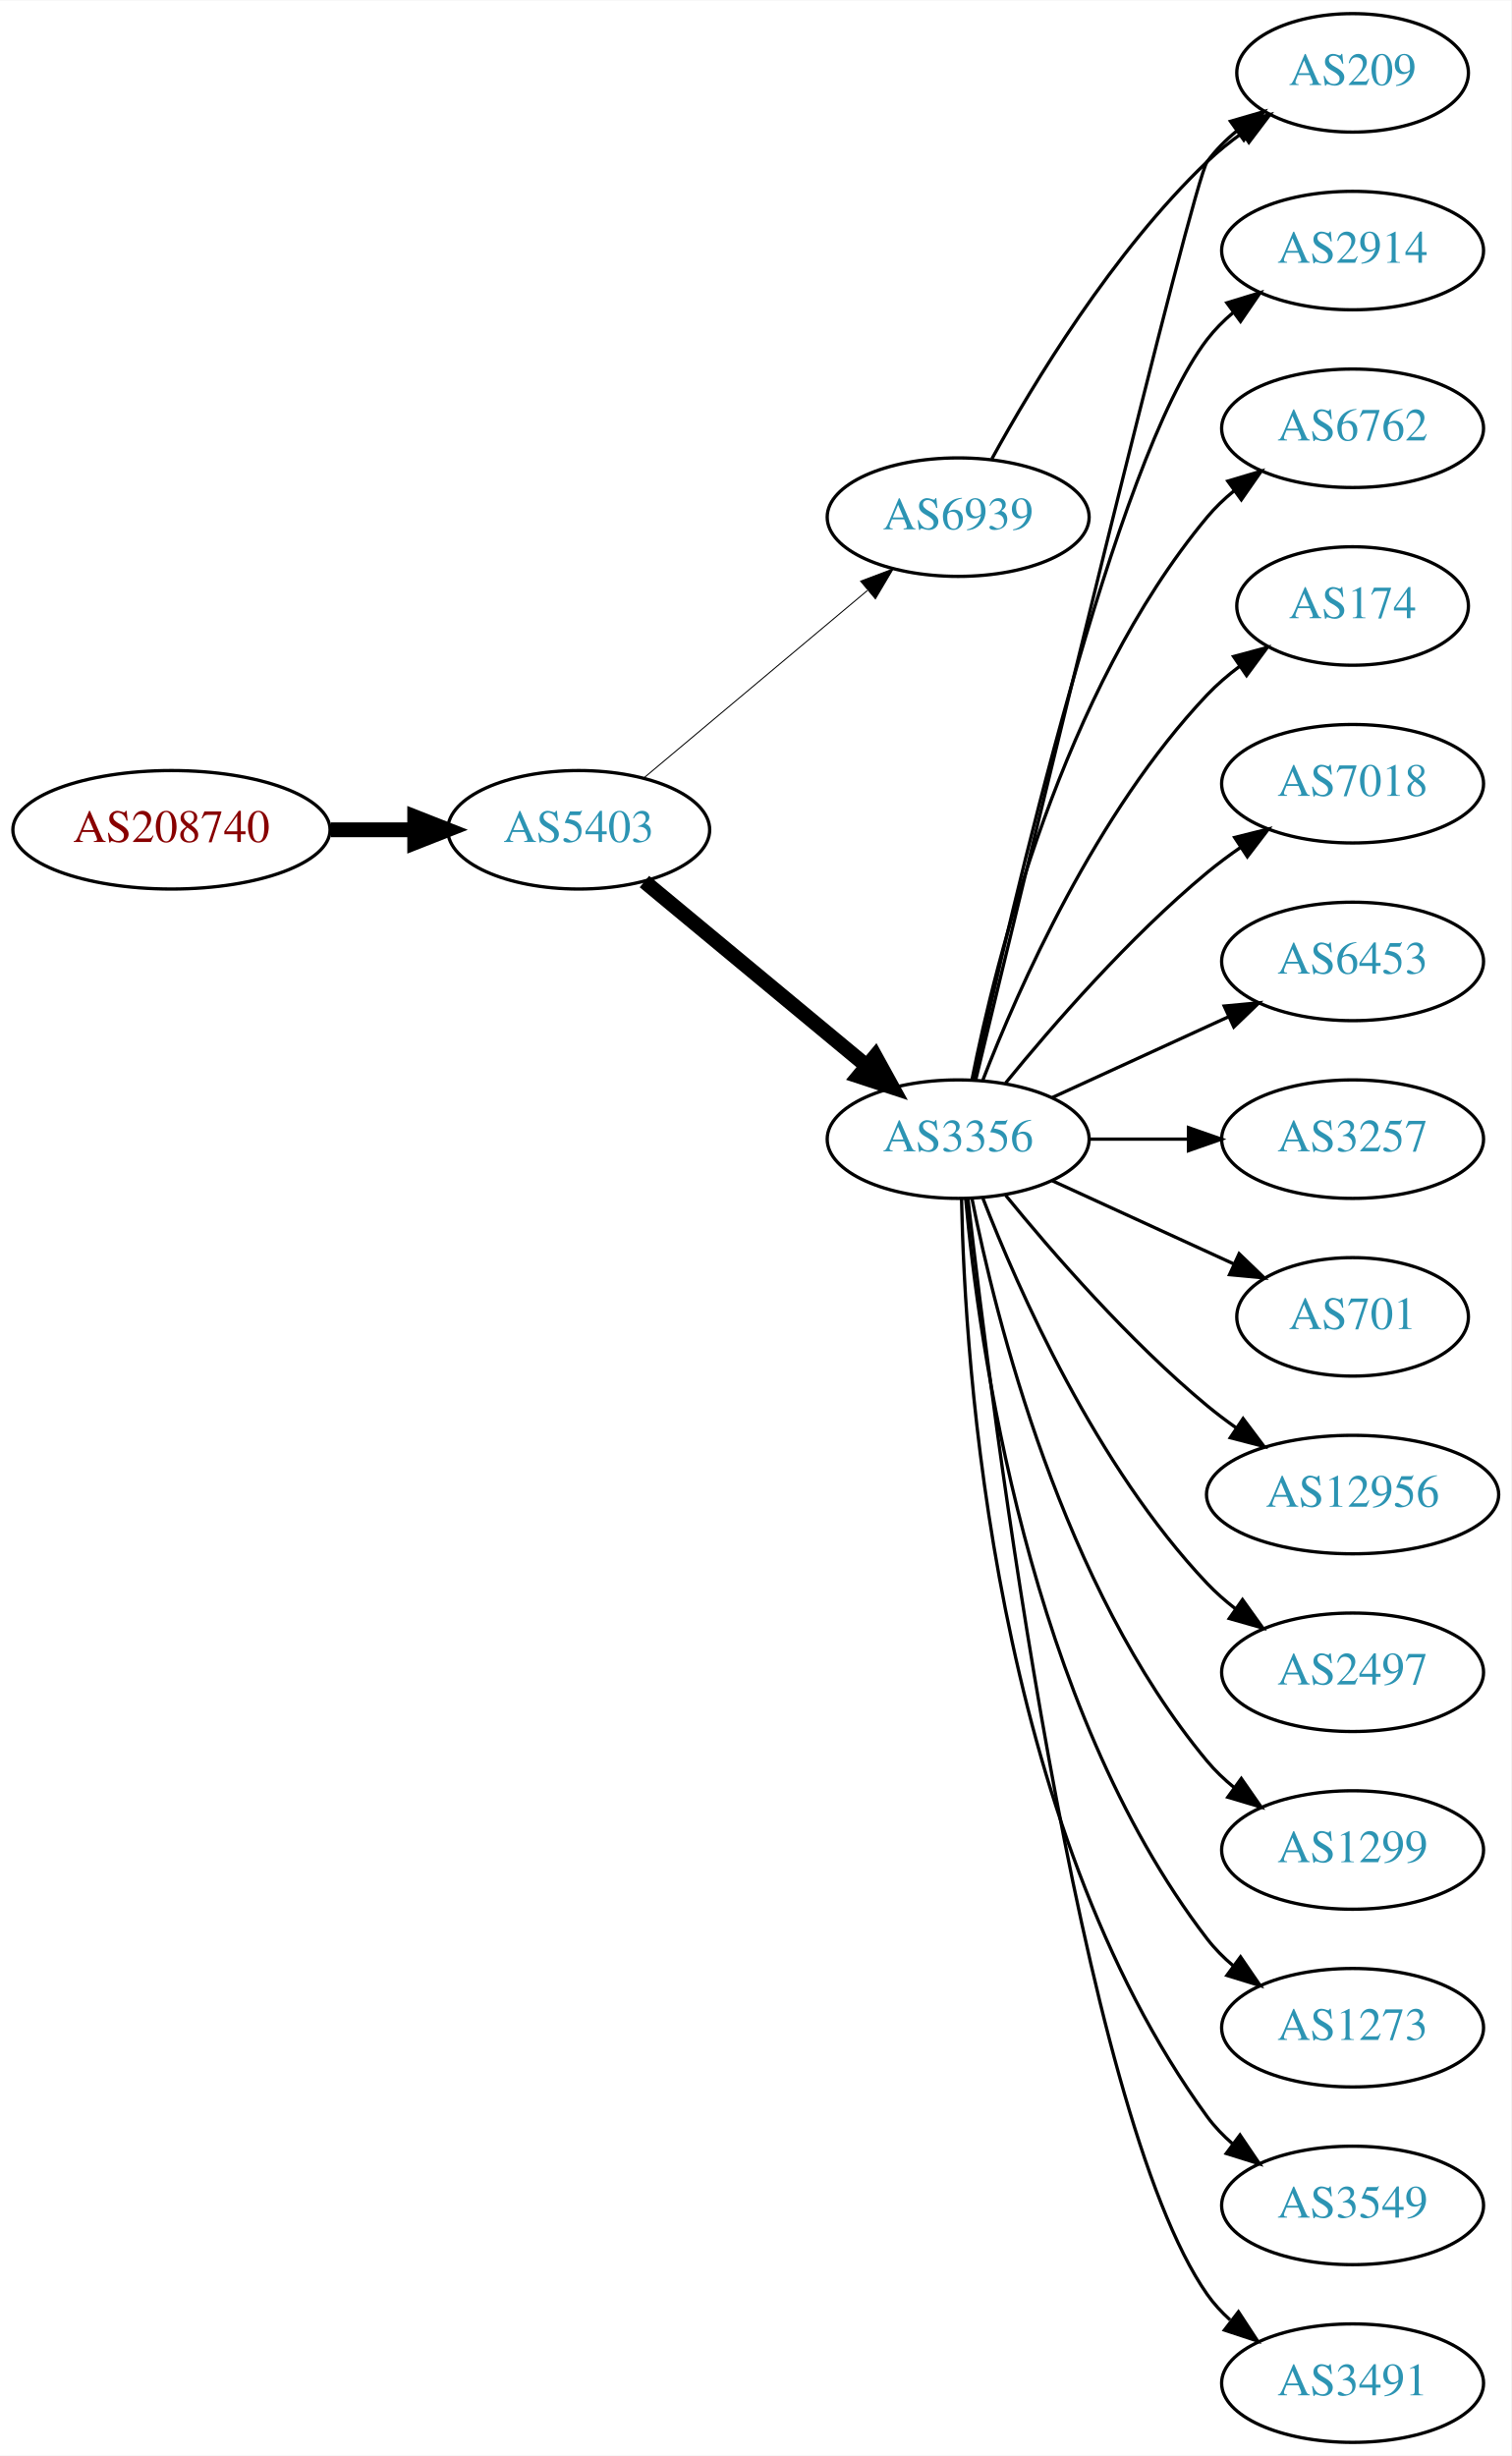
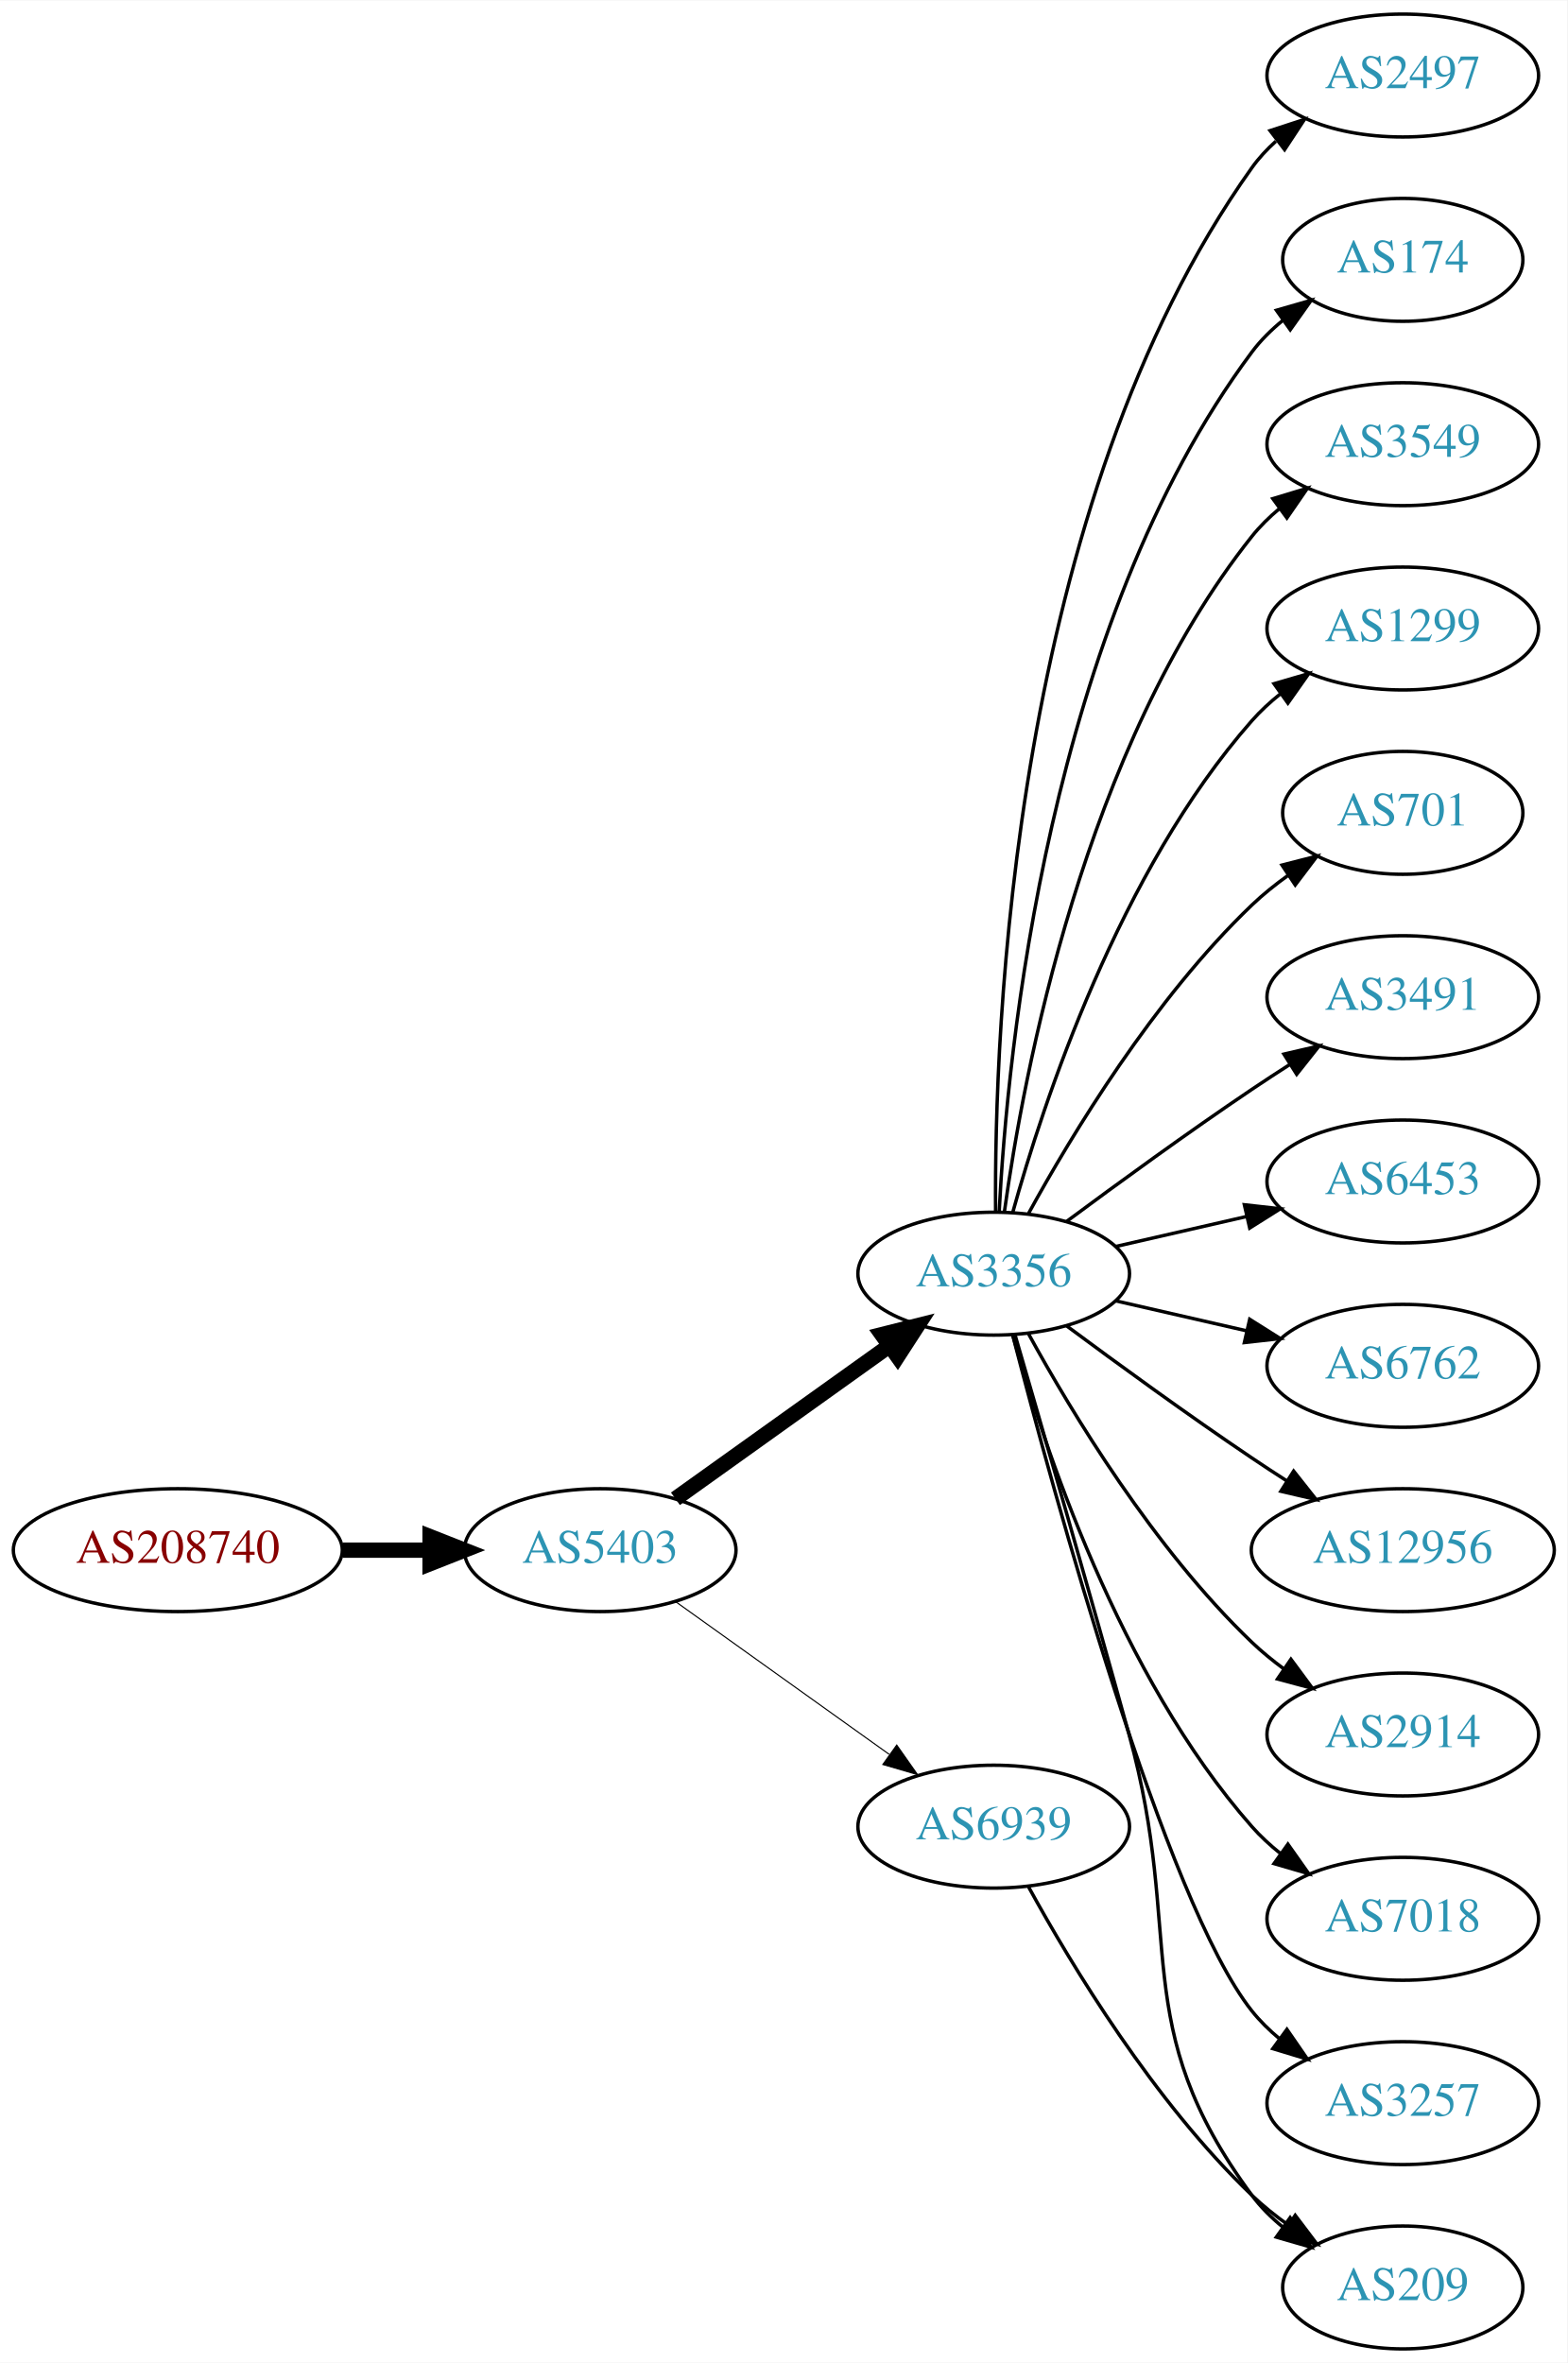
- <svg xmlns="http://www.w3.org/2000/svg" xmlns:xlink="http://www.w3.org/1999/xlink" width="459pt" height="746pt" viewBox="0.00 0.00 459.17 746.00">
-   <g id="graph0" class="graph" transform="scale(1 1) rotate(0) translate(4 742)">
-     <polygon fill="white" stroke="none" points="-4,4 -4,-742 455.17,-742 455.17,4 -4,4" />
+ <svg xmlns="http://www.w3.org/2000/svg" xmlns:xlink="http://www.w3.org/1999/xlink" width="459pt" height="692pt" viewBox="0.00 0.00 459.17 692.00">
+   <g id="graph0" class="graph" transform="scale(1 1) rotate(0) translate(4 688)">
+     <polygon fill="white" stroke="none" points="-4,4 -4,-688 455.17,-688 455.17,4 -4,4" />
    <g id="node1" class="node">
      <g id="a_node1">
        <a xlink:href="/asn/208740" xlink:title="AS208740 ~ AT-BMEIA [AT]">
-           <ellipse fill="#ffffff" stroke="black" cx="48.096" cy="-490" rx="48.192" ry="18" />
-           <text text-anchor="middle" x="48.096" y="-486.3" font-family="Times,serif" font-size="14.00" fill="#880000">AS208740</text>
+           <ellipse fill="#ffffff" stroke="black" cx="48.096" cy="-234" rx="48.192" ry="18" />
+           <text text-anchor="middle" x="48.096" y="-230.3" font-family="Times,serif" font-size="14.00" fill="#880000">AS208740</text>
        </a>
      </g>
    </g>
    <g id="node2" class="node">
      <g id="a_node2">
        <a xlink:href="/asn/5403" xlink:title="AS5403 ~ AS5403 [AT]">
-           <ellipse fill="#ffffff" stroke="black" cx="171.838" cy="-490" rx="39.794" ry="18" />
-           <text text-anchor="middle" x="171.838" y="-486.3" font-family="Times,serif" font-size="14.00" fill="#2c94b3">AS5403</text>
+           <ellipse fill="#ffffff" stroke="black" cx="171.838" cy="-234" rx="39.794" ry="18" />
+           <text text-anchor="middle" x="171.838" y="-230.3" font-family="Times,serif" font-size="14.00" fill="#2c94b3">AS5403</text>
        </a>
      </g>
    </g>
    <g id="edge1" class="edge">
-       <path fill="none" stroke="black" stroke-width="4.5" d="M96.513,-490C104.867,-490 113.577,-490 121.969,-490" />
-       <polygon fill="black" stroke="black" stroke-width="4.5" points="122.004,-493.938 132.004,-490 122.004,-486.063 122.004,-493.938" />
+       <path fill="none" stroke="black" stroke-width="4.5" d="M96.513,-234C104.867,-234 113.577,-234 121.969,-234" />
+       <polygon fill="black" stroke="black" stroke-width="4.5" points="122.004,-237.938 132.004,-234 122.004,-230.063 122.004,-237.938" />
    </g>
    <g id="node3" class="node">
      <g id="a_node3">
        <a xlink:href="/asn/3356" xlink:title="AS3356 ~ Level 3 Parent, LLC [US]">
-           <ellipse fill="#ffffff" stroke="black" cx="287.131" cy="-396" rx="39.794" ry="18" />
-           <text text-anchor="middle" x="287.131" y="-392.3" font-family="Times,serif" font-size="14.00" fill="#2c94b3">AS3356</text>
+           <ellipse fill="#ffffff" stroke="black" cx="287.131" cy="-315" rx="39.794" ry="18" />
+           <text text-anchor="middle" x="287.131" y="-311.3" font-family="Times,serif" font-size="14.00" fill="#2c94b3">AS3356</text>
        </a>
      </g>
    </g>
    <g id="edge2" class="edge">
-       <path fill="none" stroke="black" stroke-width="4.5" d="M191.801,-474.267C210.263,-458.948 238.5,-435.52 259.27,-418.287" />
-       <polygon fill="black" stroke="black" stroke-width="4.5" points="261.925,-421.2 267.106,-411.785 256.896,-415.14 261.925,-421.2" />
+       <path fill="none" stroke="black" stroke-width="4.5" d="M193.882,-249.046C211.497,-261.639 236.835,-279.755 256.501,-293.816" />
+       <polygon fill="black" stroke="black" stroke-width="4.5" points="254.39,-297.147 264.815,-299.76 258.97,-290.741 254.39,-297.147" />
    </g>
    <g id="node4" class="node">
      <g id="a_node4">
        <a xlink:href="/asn/6939" xlink:title="AS6939 ~ Hurricane Electric LLC [US]">
-           <ellipse fill="#ffffff" stroke="black" cx="287.131" cy="-585" rx="39.794" ry="18" />
-           <text text-anchor="middle" x="287.131" y="-581.3" font-family="Times,serif" font-size="14.00" fill="#2c94b3">AS6939</text>
+           <ellipse fill="#ffffff" stroke="black" cx="287.131" cy="-153" rx="39.794" ry="18" />
+           <text text-anchor="middle" x="287.131" y="-149.3" font-family="Times,serif" font-size="14.00" fill="#2c94b3">AS6939</text>
        </a>
      </g>
    </g>
    <g id="edge3" class="edge">
-       <path fill="none" stroke="black" stroke-width="0.3" d="M191.546,-505.687C210.077,-521.227 238.634,-545.172 259.523,-562.689" />
-       <polygon fill="black" stroke="black" stroke-width="0.3" points="257.484,-565.546 267.395,-569.289 261.981,-560.182 257.484,-565.546" />
+       <path fill="none" stroke="black" stroke-width="0.321" d="M193.882,-218.954C211.497,-206.361 236.835,-188.245 256.501,-174.184" />
+       <polygon fill="black" stroke="black" stroke-width="0.321" points="258.716,-176.903 264.815,-168.24 254.645,-171.209 258.716,-176.903" />
    </g>
    <g id="node5" class="node">
      <g id="a_node5">
-         <a xlink:href="/asn/2914" xlink:title="AS2914 ~ NTT America, Inc. [US]">
+         <a xlink:href="/asn/2497" xlink:title="AS2497 ~ Internet Initiative Japan Inc. [JP]">
          <ellipse fill="#ffffff" stroke="black" cx="406.973" cy="-666" rx="39.794" ry="18" />
-           <text text-anchor="middle" x="406.973" y="-662.3" font-family="Times,serif" font-size="14.00" fill="#2c94b3">AS2914</text>
+           <text text-anchor="middle" x="406.973" y="-662.3" font-family="Times,serif" font-size="14.00" fill="#2c94b3">AS2497</text>
        </a>
      </g>
    </g>
    <g id="edge4" class="edge">
-       <path fill="none" stroke="black" d="M291.992,-414.225C302.86,-464.271 334.747,-602.516 362.777,-639 365.067,-641.981 367.787,-644.716 370.732,-647.205" />
-       <polygon fill="black" stroke="black" points="368.778,-650.113 378.908,-653.218 372.926,-644.473 368.778,-650.113" />
+       <path fill="none" stroke="black" d="M287.68,-333.063C287.26,-385.503 292.414,-540.293 362.777,-639 364.779,-641.809 367.174,-644.388 369.795,-646.743" />
+       <polygon fill="black" stroke="black" points="368.099,-649.852 378.171,-653.139 372.348,-644.288 368.099,-649.852" />
    </g>
    <g id="node6" class="node">
      <g id="a_node6">
-         <a xlink:href="/asn/209" xlink:title="AS209 ~ CenturyLink Communications, LLC [US]">
-           <ellipse fill="#ffffff" stroke="black" cx="406.973" cy="-720" rx="35.194" ry="18" />
-           <text text-anchor="middle" x="406.973" y="-716.3" font-family="Times,serif" font-size="14.00" fill="#2c94b3">AS209</text>
+         <a xlink:href="/asn/174" xlink:title="AS174 ~ Cogent Communications [US]">
+           <ellipse fill="#ffffff" stroke="black" cx="406.973" cy="-612" rx="35.194" ry="18" />
+           <text text-anchor="middle" x="406.973" y="-608.3" font-family="Times,serif" font-size="14.00" fill="#2c94b3">AS174</text>
        </a>
      </g>
    </g>
    <g id="edge5" class="edge">
-       <path fill="none" stroke="black" d="M292.505,-414.173C307.849,-477.823 358.534,-687.17 362.777,-693 365.295,-696.459 368.404,-699.575 371.79,-702.354" />
-       <polygon fill="black" stroke="black" points="369.871,-705.284 380.048,-708.229 373.929,-699.58 369.871,-705.284" />
+       <path fill="none" stroke="black" d="M288.723,-333.023C291.099,-379.412 303.017,-504.893 362.777,-585 365.336,-588.429 368.469,-591.526 371.87,-594.295" />
+       <polygon fill="black" stroke="black" points="369.961,-597.232 380.143,-600.159 374.009,-591.521 369.961,-597.232" />
    </g>
    <g id="node7" class="node">
      <g id="a_node7">
-         <a xlink:href="/asn/6762" xlink:title="AS6762 ~ TELECOM ITALIA SPARKLE S.p.A. [IT]">
-           <ellipse fill="#ffffff" stroke="black" cx="406.973" cy="-612" rx="39.794" ry="18" />
-           <text text-anchor="middle" x="406.973" y="-608.3" font-family="Times,serif" font-size="14.00" fill="#2c94b3">AS6762</text>
+         <a xlink:href="/asn/3549" xlink:title="AS3549 ~ Level 3 Parent, LLC [US]">
+           <ellipse fill="#ffffff" stroke="black" cx="406.973" cy="-558" rx="39.794" ry="18" />
+           <text text-anchor="middle" x="406.973" y="-554.3" font-family="Times,serif" font-size="14.00" fill="#2c94b3">AS3549</text>
        </a>
      </g>
    </g>
    <g id="edge6" class="edge">
-       <path fill="none" stroke="black" d="M291.33,-414.073C298.493,-450.141 318.767,-532.125 362.777,-585 365.182,-587.889 367.979,-590.563 370.971,-593.013" />
-       <polygon fill="black" stroke="black" points="369.059,-595.95 379.214,-598.973 373.161,-590.277 369.059,-595.95" />
+       <path fill="none" stroke="black" d="M290.27,-333.17C295.77,-372.974 313.596,-469.233 362.777,-531 365.119,-533.94 367.873,-536.649 370.839,-539.121" />
+       <polygon fill="black" stroke="black" points="368.904,-542.042 379.045,-545.11 373.031,-536.388 368.904,-542.042" />
    </g>
    <g id="node8" class="node">
      <g id="a_node8">
-         <a xlink:href="/asn/174" xlink:title="AS174 ~ Cogent Communications [US]">
-           <ellipse fill="#ffffff" stroke="black" cx="406.973" cy="-558" rx="35.194" ry="18" />
-           <text text-anchor="middle" x="406.973" y="-554.3" font-family="Times,serif" font-size="14.00" fill="#2c94b3">AS174</text>
+         <a xlink:href="/asn/1299" xlink:title="AS1299 ~ Telia Carrier [EU]">
+           <ellipse fill="#ffffff" stroke="black" cx="406.973" cy="-504" rx="39.794" ry="18" />
+           <text text-anchor="middle" x="406.973" y="-500.3" font-family="Times,serif" font-size="14.00" fill="#2c94b3">AS1299</text>
        </a>
      </g>
    </g>
    <g id="edge7" class="edge">
-       <path fill="none" stroke="black" d="M294.654,-413.994C305.404,-441.728 329.062,-495.429 362.777,-531 365.72,-534.105 369.094,-537.001 372.629,-539.655" />
-       <polygon fill="black" stroke="black" points="370.815,-542.654 381.048,-545.397 374.759,-536.871 370.815,-542.654" />
+       <path fill="none" stroke="black" d="M292.704,-332.946C301.61,-364.995 323.894,-432.842 362.777,-477 365.261,-479.821 368.111,-482.449 371.137,-484.871" />
+       <polygon fill="black" stroke="black" points="369.254,-487.828 379.426,-490.791 373.322,-482.131 369.254,-487.828" />
    </g>
    <g id="node9" class="node">
      <g id="a_node9">
-         <a xlink:href="/asn/7018" xlink:title="AS7018 ~ AT&amp;T Services, Inc. [US]">
-           <ellipse fill="#ffffff" stroke="black" cx="406.973" cy="-504" rx="39.794" ry="18" />
-           <text text-anchor="middle" x="406.973" y="-500.3" font-family="Times,serif" font-size="14.00" fill="#2c94b3">AS7018</text>
+         <a xlink:href="/asn/701" xlink:title="AS701 ~ UUNET [US]">
+           <ellipse fill="#ffffff" stroke="black" cx="406.973" cy="-450" rx="35.194" ry="18" />
+           <text text-anchor="middle" x="406.973" y="-446.3" font-family="Times,serif" font-size="14.00" fill="#2c94b3">AS701</text>
        </a>
      </g>
    </g>
    <g id="edge8" class="edge">
-       <path fill="none" stroke="black" d="M301.55,-413.065C315.665,-430.375 339.079,-457.345 362.777,-477 365.994,-479.668 369.494,-482.27 373.065,-484.741" />
-       <polygon fill="black" stroke="black" points="371.143,-487.666 381.421,-490.236 374.988,-481.817 371.143,-487.666" />
+       <path fill="none" stroke="black" d="M297.372,-332.713C309.918,-355.561 334.095,-395.611 362.777,-423 366.031,-426.107 369.698,-429.046 373.485,-431.76" />
+       <polygon fill="black" stroke="black" points="371.587,-434.701 381.853,-437.322 375.462,-428.872 371.587,-434.701" />
    </g>
    <g id="node10" class="node">
      <g id="a_node10">
-         <a xlink:href="/asn/6453" xlink:title="AS6453 ~ TATA COMMUNICATIONS (AMERICA) INC [US]">
-           <ellipse fill="#ffffff" stroke="black" cx="406.973" cy="-450" rx="39.794" ry="18" />
-           <text text-anchor="middle" x="406.973" y="-446.3" font-family="Times,serif" font-size="14.00" fill="#2c94b3">AS6453</text>
+         <a xlink:href="/asn/3491" xlink:title="AS3491 ~ PCCW Global, Inc. [US]">
+           <ellipse fill="#ffffff" stroke="black" cx="406.973" cy="-396" rx="39.794" ry="18" />
+           <text text-anchor="middle" x="406.973" y="-392.3" font-family="Times,serif" font-size="14.00" fill="#2c94b3">AS3491</text>
        </a>
      </g>
    </g>
    <g id="edge9" class="edge">
-       <path fill="none" stroke="black" d="M315.76,-408.661C331.717,-415.973 351.987,-425.261 369.27,-433.181" />
-       <polygon fill="black" stroke="black" points="367.969,-436.435 378.518,-437.419 370.885,-430.071 367.969,-436.435" />
+       <path fill="none" stroke="black" d="M308.461,-330.277C323.324,-341.304 344.068,-356.407 362.777,-369 366.326,-371.389 370.077,-373.839 373.825,-376.242" />
+       <polygon fill="black" stroke="black" points="372.151,-379.325 382.474,-381.712 375.893,-373.409 372.151,-379.325" />
    </g>
    <g id="node11" class="node">
      <g id="a_node11">
-         <a xlink:href="/asn/3257" xlink:title="AS3257 ~ GTT [DE]">
-           <ellipse fill="#ffffff" stroke="black" cx="406.973" cy="-396" rx="39.794" ry="18" />
-           <text text-anchor="middle" x="406.973" y="-392.3" font-family="Times,serif" font-size="14.00" fill="#2c94b3">AS3257</text>
+         <a xlink:href="/asn/6453" xlink:title="AS6453 ~ TATA COMMUNICATIONS (AMERICA) INC [US]">
+           <ellipse fill="#ffffff" stroke="black" cx="406.973" cy="-342" rx="39.794" ry="18" />
+           <text text-anchor="middle" x="406.973" y="-338.3" font-family="Times,serif" font-size="14.00" fill="#2c94b3">AS6453</text>
        </a>
      </g>
    </g>
    <g id="edge10" class="edge">
-       <path fill="none" stroke="black" d="M327.044,-396C336.597,-396 346.947,-396 356.909,-396" />
-       <polygon fill="black" stroke="black" points="357.102,-399.5 367.102,-396 357.102,-392.5 357.102,-399.5" />
+       <path fill="none" stroke="black" d="M322.85,-322.955C334.85,-325.704 348.471,-328.825 361.164,-331.733" />
+       <polygon fill="black" stroke="black" points="360.566,-335.187 371.095,-334.009 362.129,-328.364 360.566,-335.187" />
    </g>
    <g id="node12" class="node">
      <g id="a_node12">
-         <a xlink:href="/asn/701" xlink:title="AS701 ~ UUNET [US]">
-           <ellipse fill="#ffffff" stroke="black" cx="406.973" cy="-342" rx="35.194" ry="18" />
-           <text text-anchor="middle" x="406.973" y="-338.3" font-family="Times,serif" font-size="14.00" fill="#2c94b3">AS701</text>
+         <a xlink:href="/asn/6762" xlink:title="AS6762 ~ TELECOM ITALIA SPARKLE S.p.A. [IT]">
+           <ellipse fill="#ffffff" stroke="black" cx="406.973" cy="-288" rx="39.794" ry="18" />
+           <text text-anchor="middle" x="406.973" y="-284.3" font-family="Times,serif" font-size="14.00" fill="#2c94b3">AS6762</text>
        </a>
      </g>
    </g>
    <g id="edge11" class="edge">
-       <path fill="none" stroke="black" d="M315.76,-383.339C332.176,-375.817 353.158,-366.202 370.754,-358.139" />
-       <polygon fill="black" stroke="black" points="372.499,-361.189 380.132,-353.842 369.583,-354.826 372.499,-361.189" />
+       <path fill="none" stroke="black" d="M322.85,-307.045C334.85,-304.296 348.471,-301.175 361.164,-298.267" />
+       <polygon fill="black" stroke="black" points="362.129,-301.636 371.095,-295.991 360.566,-294.813 362.129,-301.636" />
    </g>
    <g id="node13" class="node">
      <g id="a_node13">
-         <a xlink:href="/asn/12956" xlink:title="AS12956 ~ TELXIUS [ES]">
-           <ellipse fill="#ffffff" stroke="black" cx="406.973" cy="-288" rx="44.393" ry="18" />
-           <text text-anchor="middle" x="406.973" y="-284.3" font-family="Times,serif" font-size="14.00" fill="#2c94b3">AS12956</text>
+         <a xlink:href="/asn/209" xlink:title="AS209 ~ CenturyLink Communications, LLC [US]">
+           <ellipse fill="#ffffff" stroke="black" cx="406.973" cy="-18" rx="35.194" ry="18" />
+           <text text-anchor="middle" x="406.973" y="-14.3" font-family="Times,serif" font-size="14.00" fill="#2c94b3">AS209</text>
        </a>
      </g>
    </g>
    <g id="edge12" class="edge">
-       <path fill="none" stroke="black" d="M301.55,-378.935C315.665,-361.625 339.079,-334.655 362.777,-315 365.515,-312.729 368.459,-310.506 371.476,-308.37" />
-       <polygon fill="black" stroke="black" points="373.702,-311.092 380.065,-302.621 369.808,-305.275 373.702,-311.092" />
+       <path fill="none" stroke="black" d="M293.361,-297.123C300.888,-271.305 315.15,-222.061 326.777,-180 343.323,-120.148 325.874,-94.941 362.777,-45 365.32,-41.559 368.444,-38.455 371.839,-35.682" />
+       <polygon fill="black" stroke="black" points="373.978,-38.456 380.106,-29.814 369.926,-32.748 373.978,-38.456" />
    </g>
    <g id="node14" class="node">
      <g id="a_node14">
-         <a xlink:href="/asn/2497" xlink:title="AS2497 ~ Internet Initiative Japan Inc. [JP]">
-           <ellipse fill="#ffffff" stroke="black" cx="406.973" cy="-234" rx="39.794" ry="18" />
-           <text text-anchor="middle" x="406.973" y="-230.3" font-family="Times,serif" font-size="14.00" fill="#2c94b3">AS2497</text>
+         <a xlink:href="/asn/12956" xlink:title="AS12956 ~ TELXIUS [ES]">
+           <ellipse fill="#ffffff" stroke="black" cx="406.973" cy="-234" rx="44.393" ry="18" />
+           <text text-anchor="middle" x="406.973" y="-230.3" font-family="Times,serif" font-size="14.00" fill="#2c94b3">AS12956</text>
        </a>
      </g>
    </g>
    <g id="edge13" class="edge">
-       <path fill="none" stroke="black" d="M294.654,-378.006C305.404,-350.272 329.062,-296.571 362.777,-261 365.363,-258.272 368.281,-255.706 371.349,-253.323" />
-       <polygon fill="black" stroke="black" points="373.527,-256.07 379.697,-247.457 369.503,-250.342 373.527,-256.07" />
+       <path fill="none" stroke="black" d="M308.461,-299.723C323.324,-288.696 344.068,-273.593 362.777,-261 366.067,-258.785 369.53,-256.518 373.004,-254.285" />
+       <polygon fill="black" stroke="black" points="375.001,-257.163 381.572,-248.852 371.252,-251.252 375.001,-257.163" />
    </g>
    <g id="node15" class="node">
      <g id="a_node15">
-         <a xlink:href="/asn/1299" xlink:title="AS1299 ~ Telia Carrier [EU]">
+         <a xlink:href="/asn/2914" xlink:title="AS2914 ~ NTT America, Inc. [US]">
          <ellipse fill="#ffffff" stroke="black" cx="406.973" cy="-180" rx="39.794" ry="18" />
-           <text text-anchor="middle" x="406.973" y="-176.3" font-family="Times,serif" font-size="14.00" fill="#2c94b3">AS1299</text>
+           <text text-anchor="middle" x="406.973" y="-176.3" font-family="Times,serif" font-size="14.00" fill="#2c94b3">AS2914</text>
        </a>
      </g>
    </g>
    <g id="edge14" class="edge">
-       <path fill="none" stroke="black" d="M291.33,-377.927C298.493,-341.859 318.767,-259.875 362.777,-207 365.182,-204.111 367.979,-201.437 370.971,-198.987" />
-       <polygon fill="black" stroke="black" points="373.161,-201.723 379.214,-193.027 369.059,-196.05 373.161,-201.723" />
+       <path fill="none" stroke="black" d="M297.372,-297.287C309.918,-274.439 334.095,-234.389 362.777,-207 365.646,-204.261 368.834,-201.653 372.144,-199.215" />
+       <polygon fill="black" stroke="black" points="374.207,-202.044 380.503,-193.523 370.267,-196.258 374.207,-202.044" />
    </g>
    <g id="node16" class="node">
      <g id="a_node16">
-         <a xlink:href="/asn/1273" xlink:title="AS1273 ~ Vodafone Group PLC [EU]">
+         <a xlink:href="/asn/7018" xlink:title="AS7018 ~ AT&amp;T Services, Inc. [US]">
          <ellipse fill="#ffffff" stroke="black" cx="406.973" cy="-126" rx="39.794" ry="18" />
-           <text text-anchor="middle" x="406.973" y="-122.3" font-family="Times,serif" font-size="14.00" fill="#2c94b3">AS1273</text>
+           <text text-anchor="middle" x="406.973" y="-122.3" font-family="Times,serif" font-size="14.00" fill="#2c94b3">AS7018</text>
        </a>
      </g>
    </g>
    <g id="edge15" class="edge">
-       <path fill="none" stroke="black" d="M289.415,-377.883C293.313,-334.668 308.33,-223.869 362.777,-153 365.067,-150.019 367.787,-147.284 370.732,-144.795" />
-       <polygon fill="black" stroke="black" points="372.926,-147.527 378.908,-138.782 368.778,-141.887 372.926,-147.527" />
+       <path fill="none" stroke="black" d="M292.704,-297.054C301.61,-265.005 323.894,-197.158 362.777,-153 365.261,-150.179 368.111,-147.551 371.137,-145.129" />
+       <polygon fill="black" stroke="black" points="373.322,-147.869 379.426,-139.209 369.254,-142.172 373.322,-147.869" />
    </g>
    <g id="node17" class="node">
      <g id="a_node17">
-         <a xlink:href="/asn/3549" xlink:title="AS3549 ~ Level 3 Parent, LLC [US]">
+         <a xlink:href="/asn/3257" xlink:title="AS3257 ~ GTT [DE]">
          <ellipse fill="#ffffff" stroke="black" cx="406.973" cy="-72" rx="39.794" ry="18" />
-           <text text-anchor="middle" x="406.973" y="-68.3" font-family="Times,serif" font-size="14.00" fill="#2c94b3">AS3549</text>
+           <text text-anchor="middle" x="406.973" y="-68.3" font-family="Times,serif" font-size="14.00" fill="#2c94b3">AS3257</text>
        </a>
      </g>
    </g>
    <g id="edge16" class="edge">
-       <path fill="none" stroke="black" d="M288.163,-377.663C289.136,-327.921 297.855,-188.194 362.777,-99 364.989,-95.961 367.657,-93.187 370.569,-90.674" />
-       <polygon fill="black" stroke="black" points="372.764,-93.403 378.7,-84.627 368.587,-87.786 372.764,-93.403" />
-     </g>
-     <g id="node18" class="node">
-       <g id="a_node18">
-         <a xlink:href="/asn/3491" xlink:title="AS3491 ~ PCCW Global, Inc. [US]">
-           <ellipse fill="#ffffff" stroke="black" cx="406.973" cy="-18" rx="39.794" ry="18" />
-           <text text-anchor="middle" x="406.973" y="-14.3" font-family="Times,serif" font-size="14.00" fill="#2c94b3">AS3491</text>
-         </a>
-       </g>
+       <path fill="none" stroke="black" d="M292.648,-297.158C304.498,-251.353 337.322,-130.97 362.777,-99 365.119,-96.06 367.873,-93.351 370.839,-90.879" />
+       <polygon fill="black" stroke="black" points="373.031,-93.612 379.045,-84.89 368.904,-87.958 373.031,-93.612" />
    </g>
    <g id="edge17" class="edge">
-       <path fill="none" stroke="black" d="M290.101,-377.899C297.329,-314.072 324.007,-100.372 362.777,-45 364.756,-42.175 367.134,-39.584 369.744,-37.221" />
-       <polygon fill="black" stroke="black" points="372.296,-39.674 378.102,-30.812 368.037,-34.119 372.296,-39.674" />
-     </g>
-     <g id="edge18" class="edge">
-       <path fill="none" stroke="black" d="M297.372,-602.713C309.918,-625.561 334.095,-665.611 362.777,-693 366.031,-696.107 369.698,-699.046 373.485,-701.76" />
-       <polygon fill="black" stroke="black" points="371.587,-704.701 381.853,-707.322 375.462,-698.872 371.587,-704.701" />
+       <path fill="none" stroke="black" d="M297.372,-135.287C309.918,-112.439 334.095,-72.389 362.777,-45 366.031,-41.893 369.698,-38.954 373.485,-36.24" />
+       <polygon fill="black" stroke="black" points="375.462,-39.128 381.853,-30.678 371.587,-33.299 375.462,-39.128" />
    </g>
  </g>
</svg>
